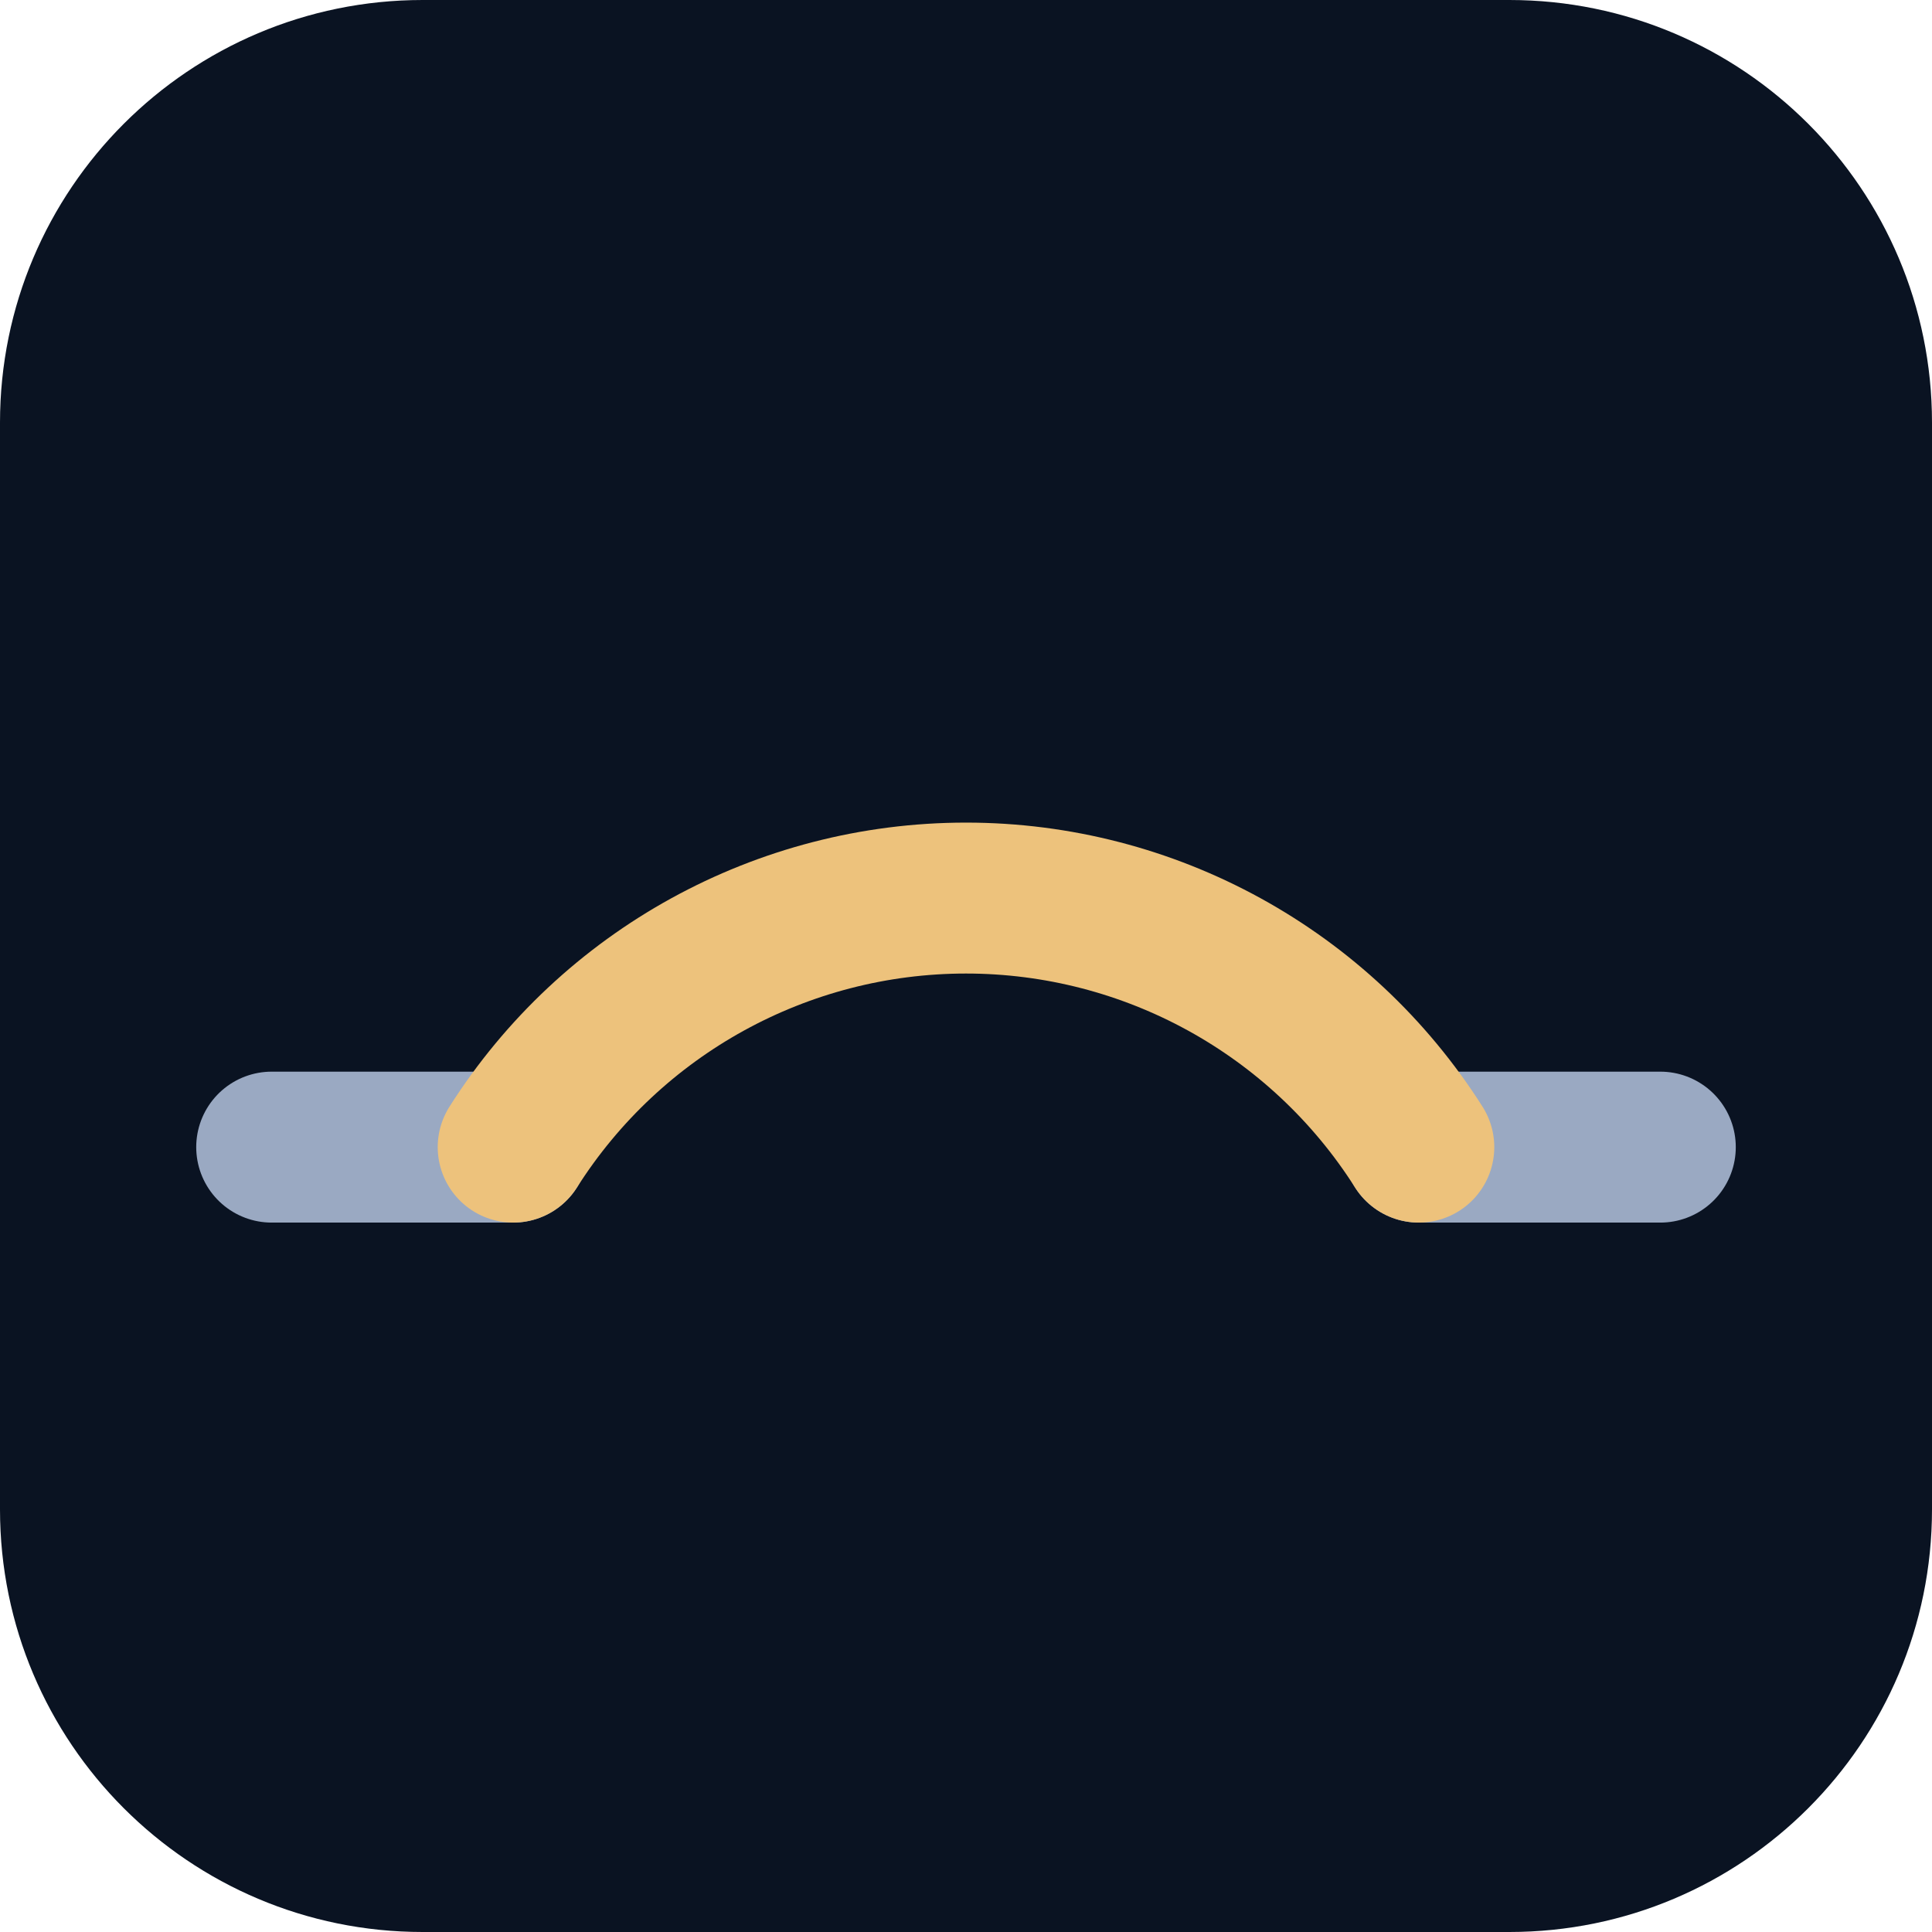
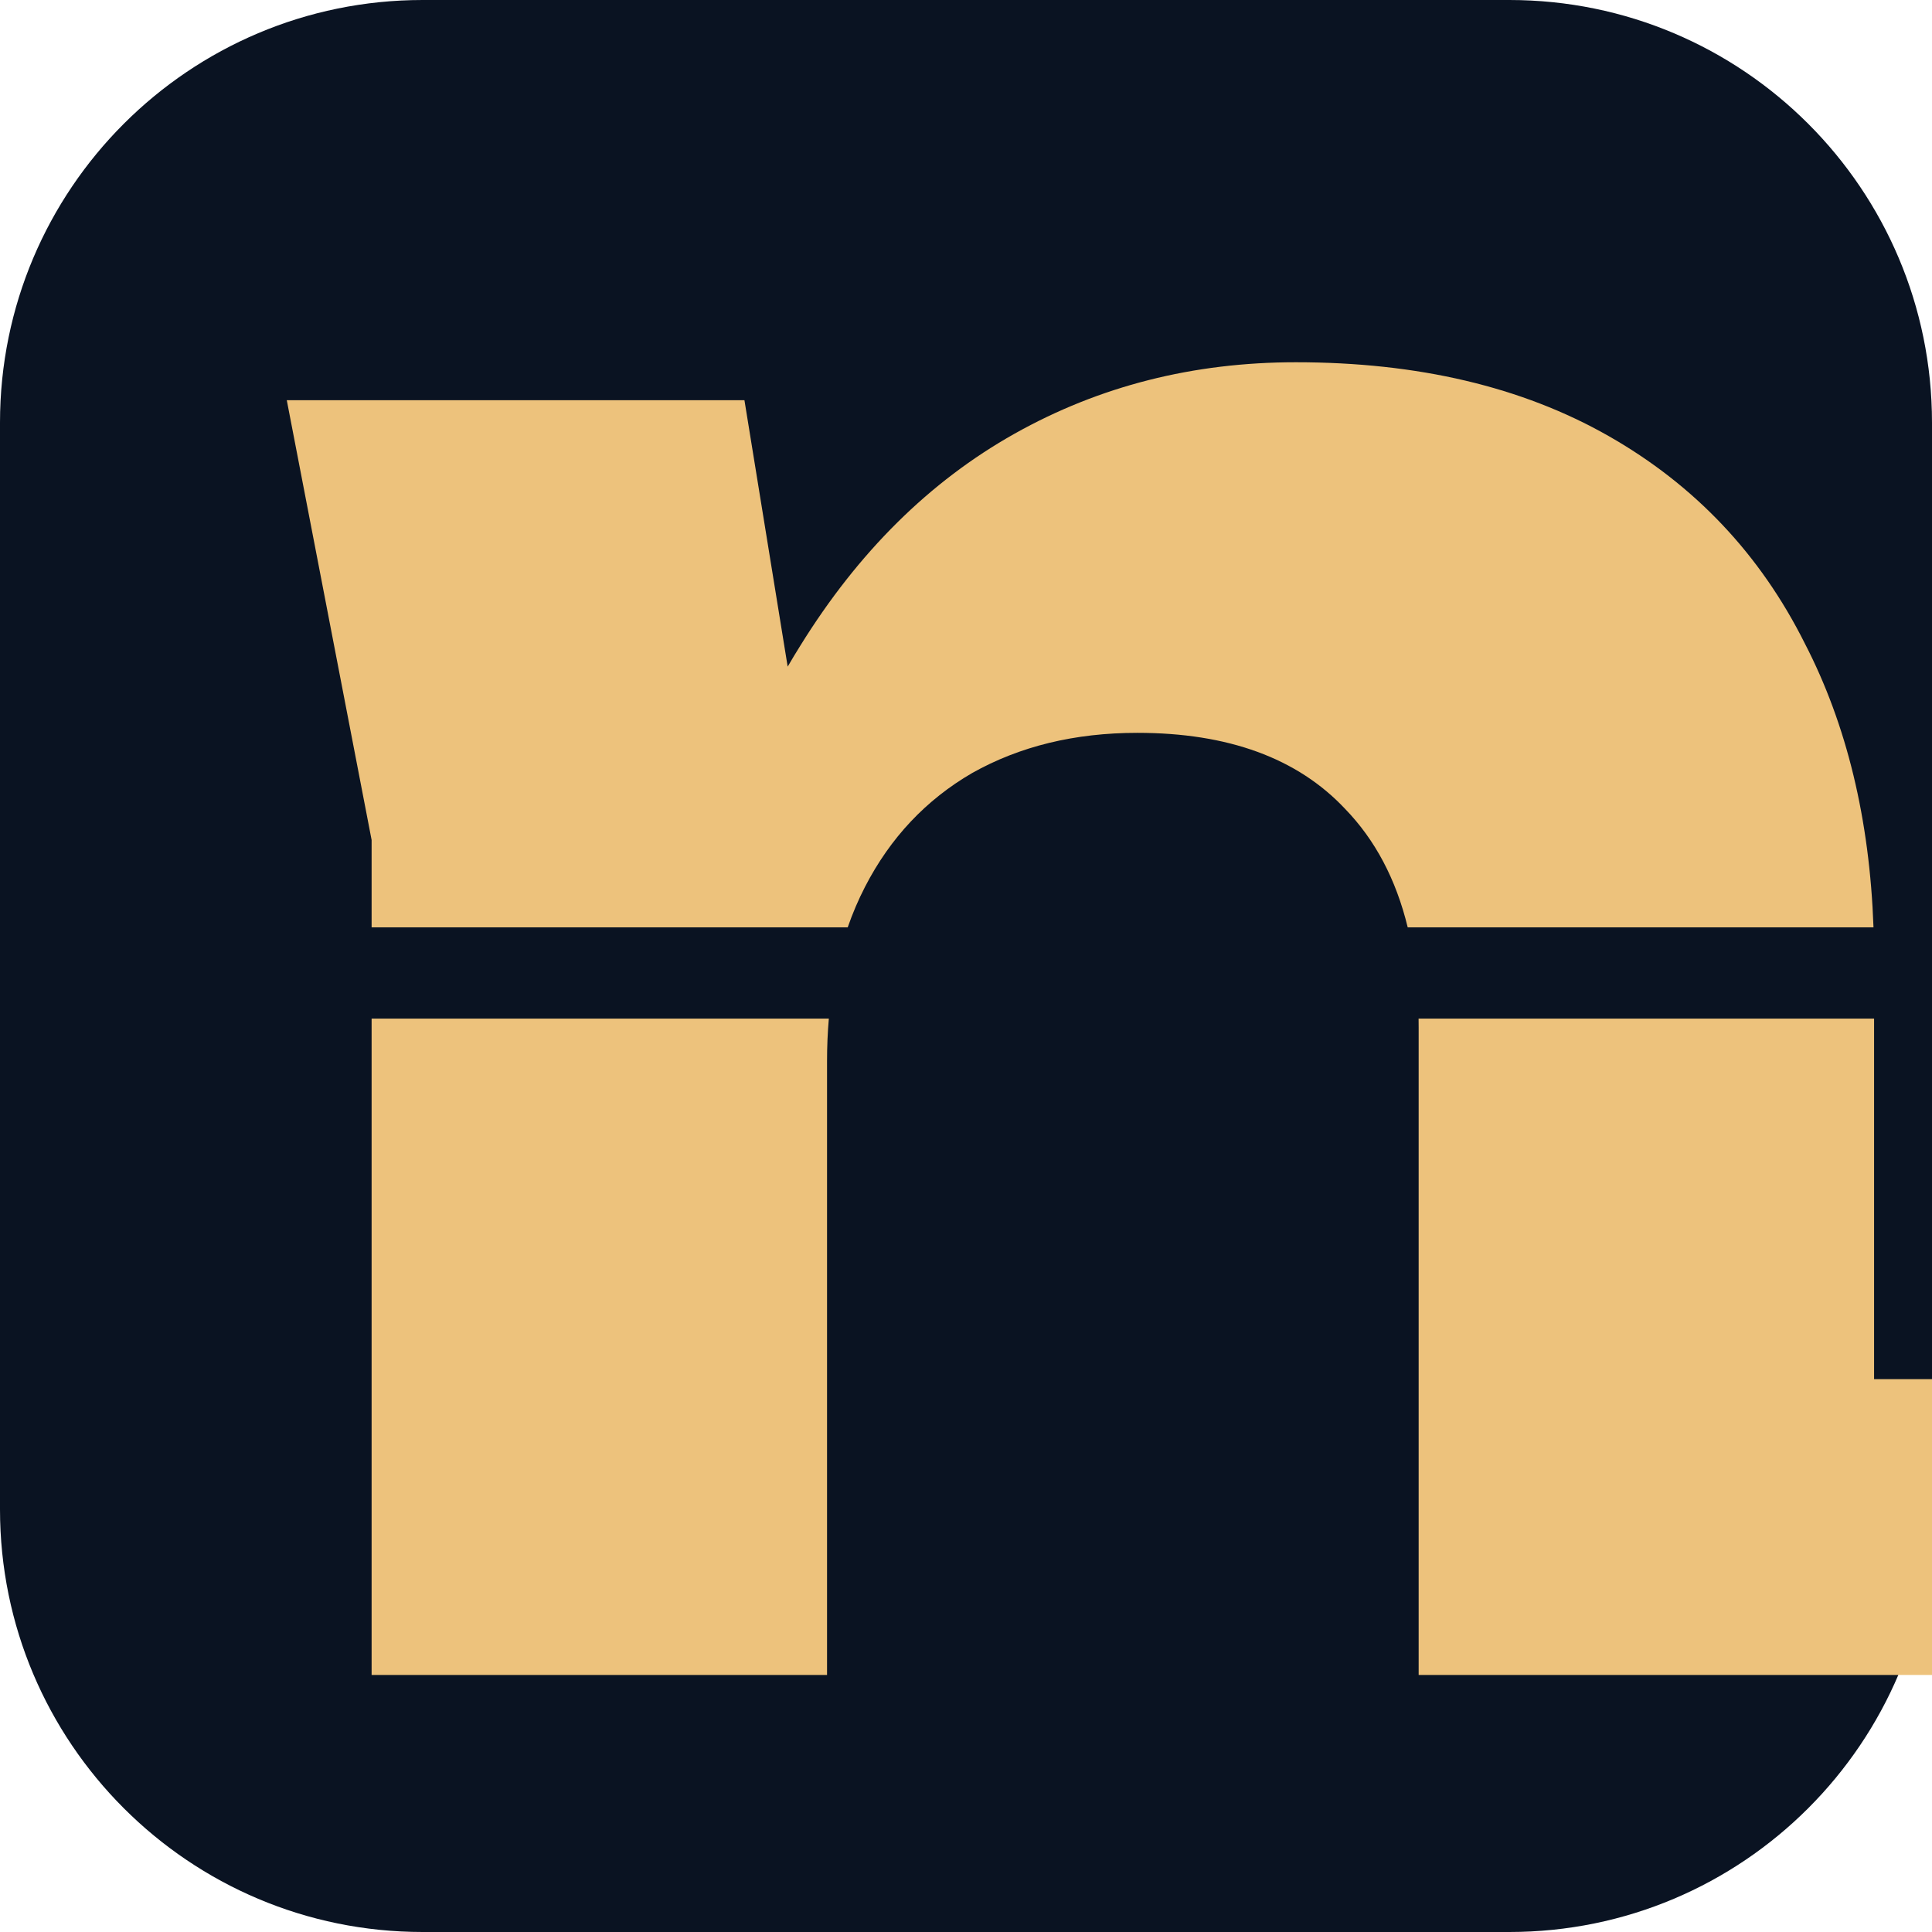
<svg xmlns="http://www.w3.org/2000/svg" viewBox="0 0 64 64">
  <rect width="64" height="64" rx="14" fill="#0a1322" />
-   <path d="M 9 38 L 17 38" stroke="#9aa9c2" stroke-width="5" stroke-linecap="round" />
-   <path d="M 47 38 L 55 38" stroke="#9aa9c2" stroke-width="5" stroke-linecap="round" />
-   <path d="M 17 38 A 17.761 17.761 0 0 1 47 38" fill="none" stroke="#edc27c" stroke-width="5" stroke-linecap="round" />
+   <g transform="translate(9.5 12) scale(0.0975)">
+     <path d="M184.168 223C183.762 227.66 183.558 232.464 183.558 237.411V446H28.823V223H184.168ZM539.296 345.498H1499.33V446H384.562V226.034C384.562 225.015 384.554 224.004 384.537 223H539.296V345.498ZM342.844 0C384.308 2.45877e-05 419.705 8.343 449.034 25.03C478.363 41.717 500.612 65.231 515.782 95.571C530.019 123.126 537.79 155.269 539.097 192H380.843C376.89 175.701 369.787 162.268 359.53 151.7C343.349 134.508 319.836 125.911 288.99 125.911C267.752 125.911 249.042 130.462 232.86 139.564C217.185 148.666 205.048 161.561 196.452 178.248C194.198 182.623 192.243 187.208 190.58 192H28.823V162.319L0 12.895H155.493L170.184 103.423C171.57 101.018 172.994 98.654 174.456 96.33C194.177 64.473 218.449 40.454 247.272 24.273C276.096 8.091 307.953 0 342.844 0Z" fill="#edc27c" />
+   </g>
</svg>
